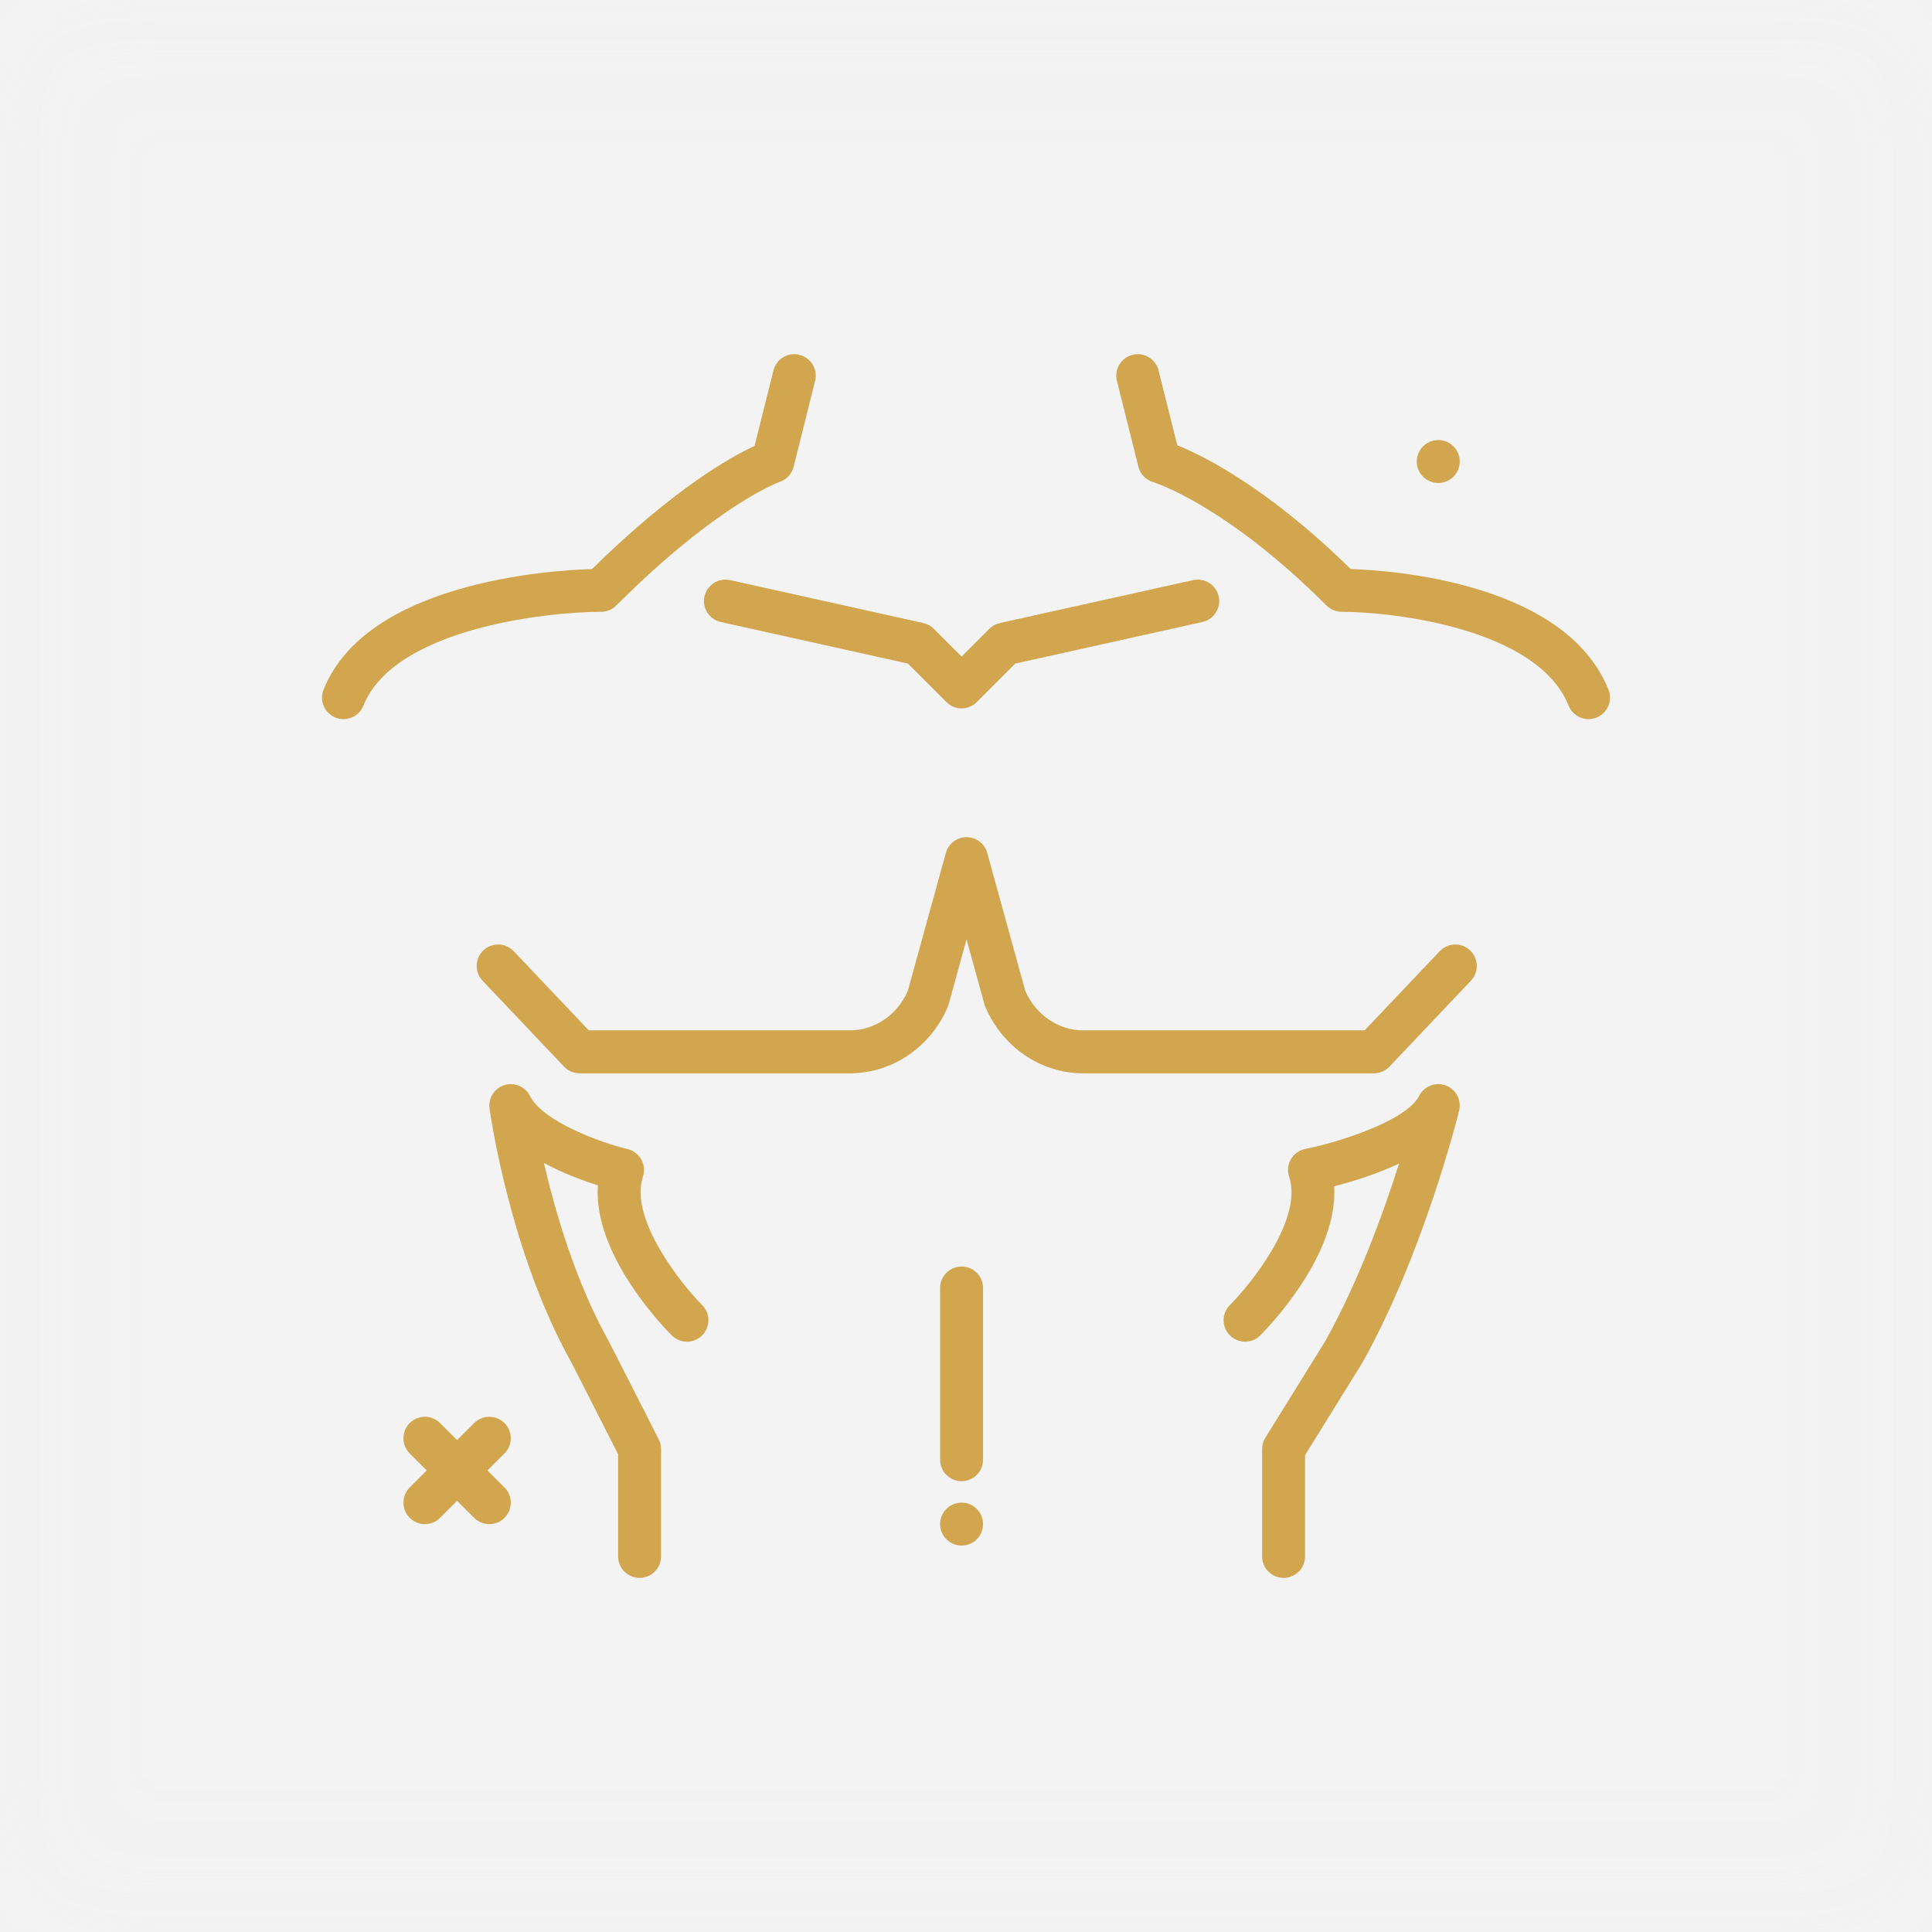
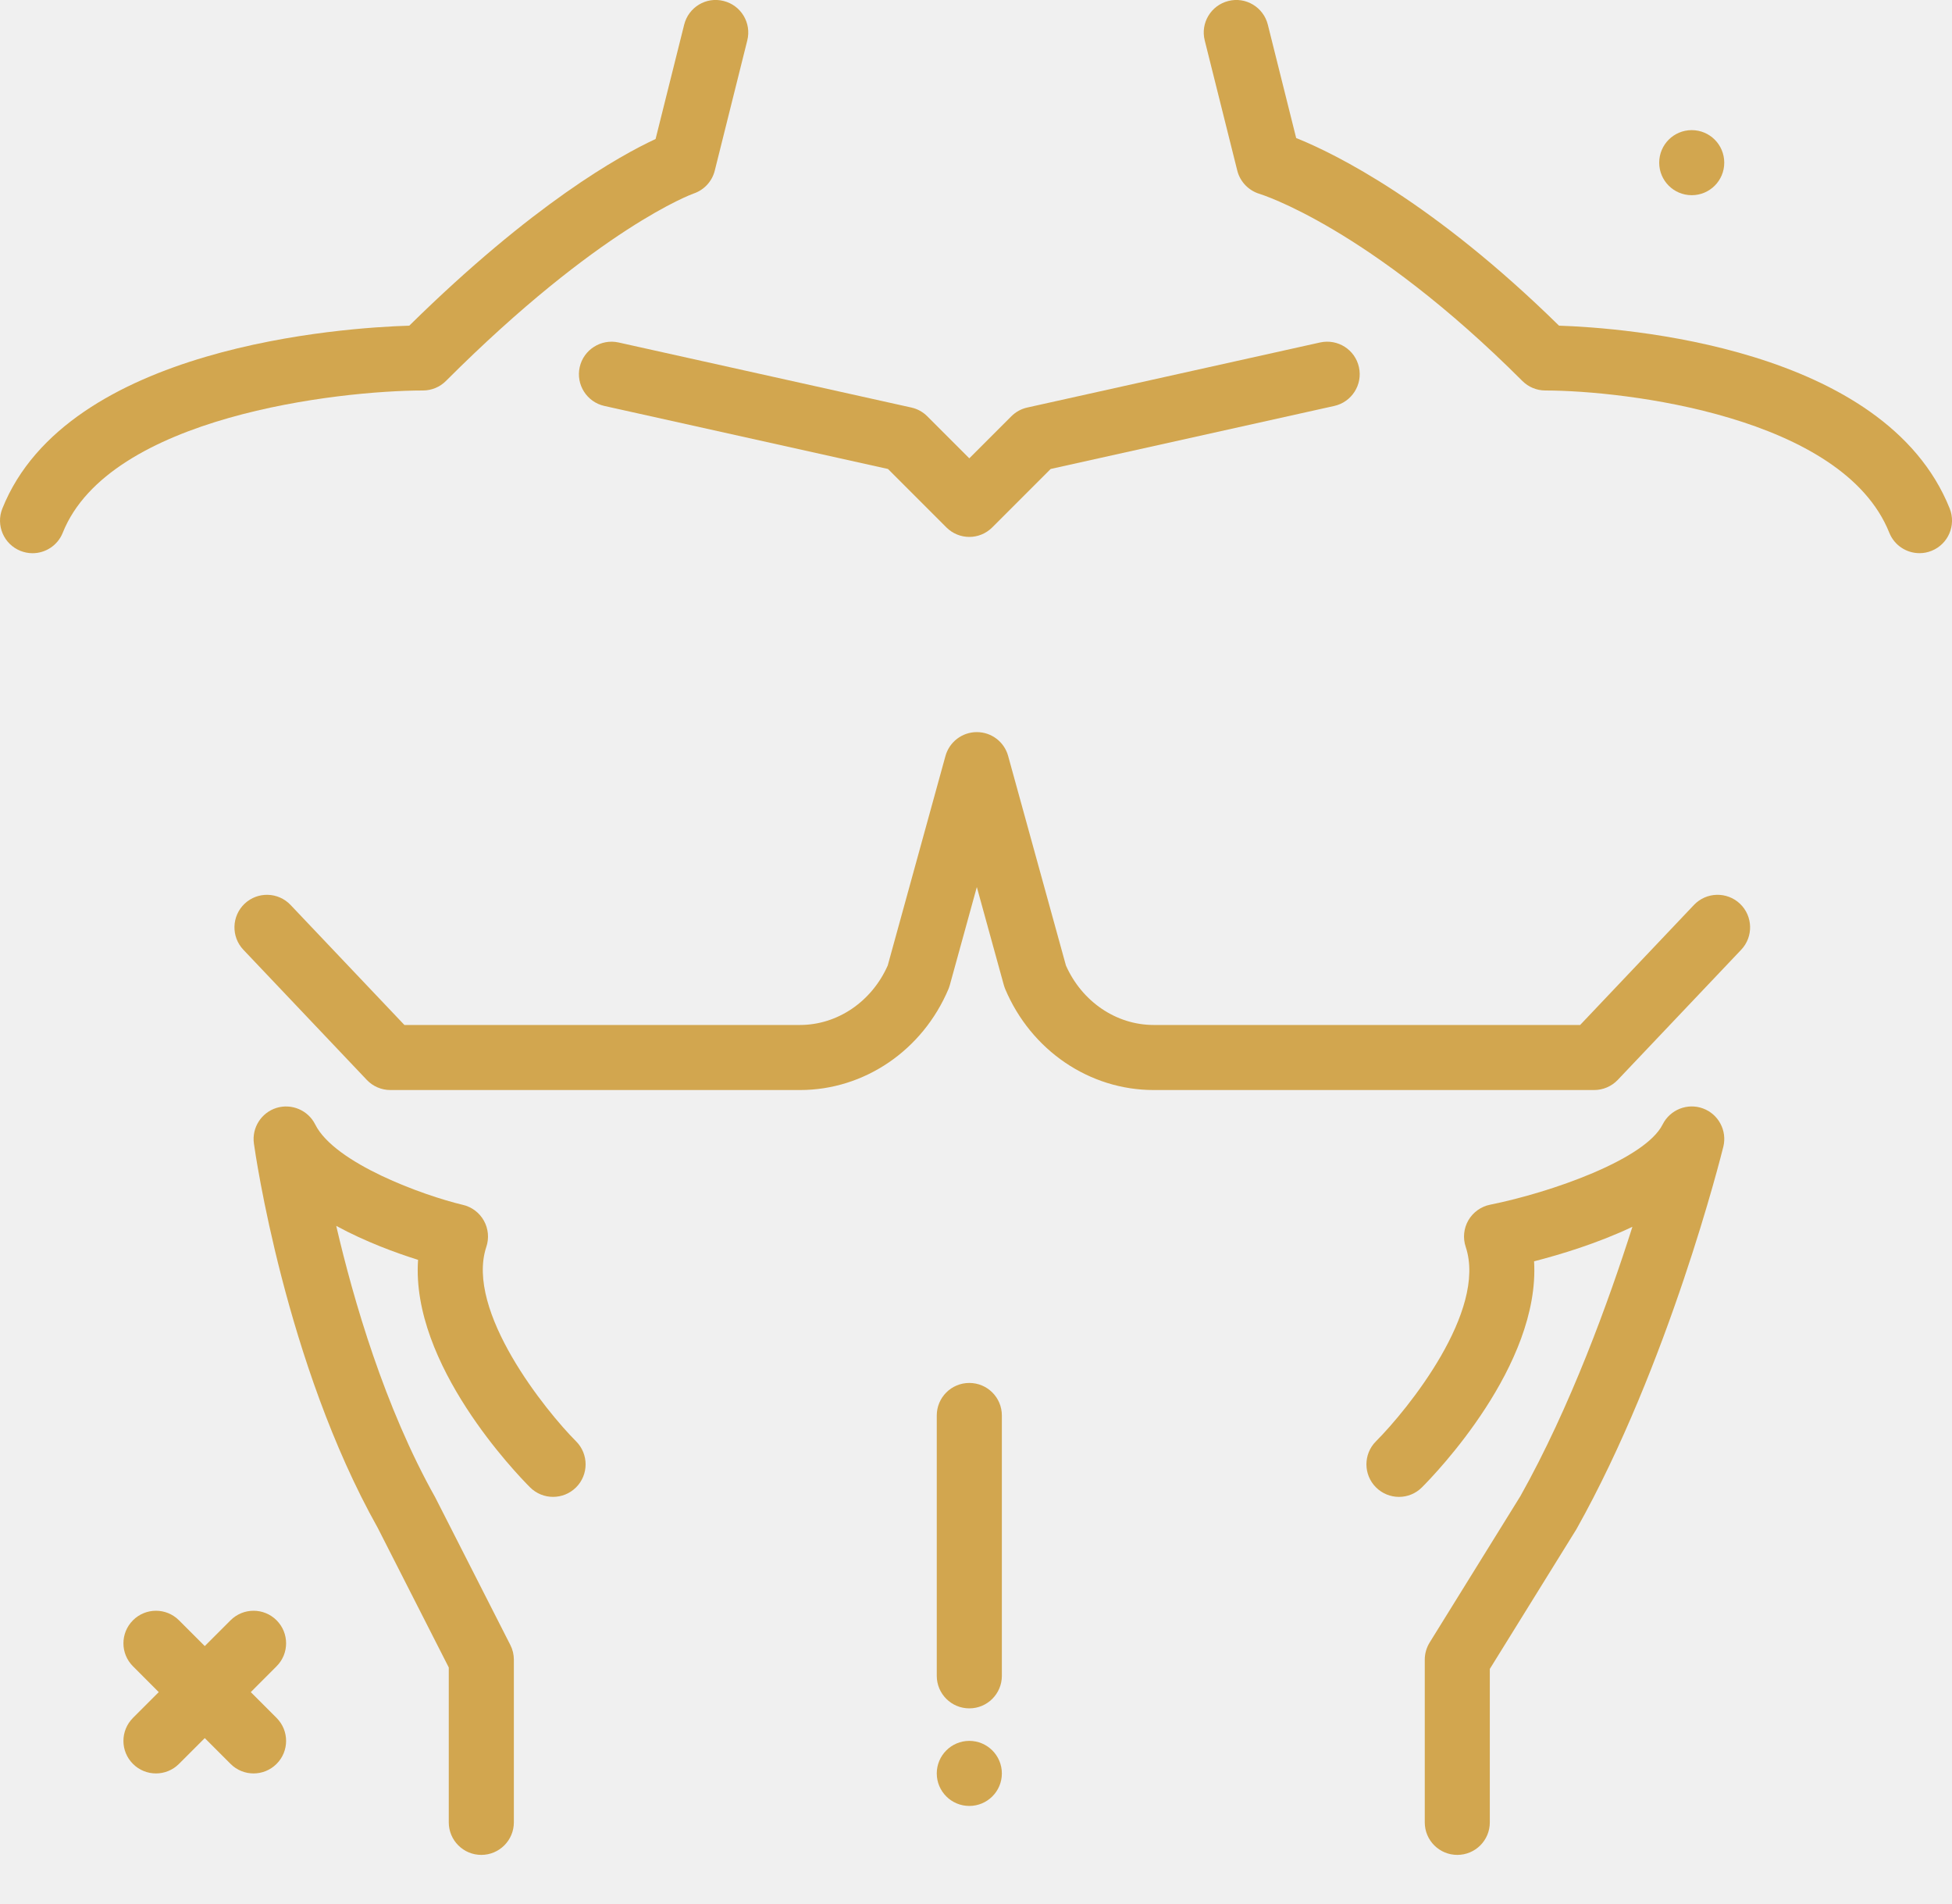
- <svg xmlns="http://www.w3.org/2000/svg" width="60" height="60" viewBox="0 0 60 60" fill="none">
-   <g filter="url(#filter0_b)">
-     <rect width="60" height="60" fill="white" fill-opacity="0.15" />
-     <path d="M44.667 14.999C45.035 14.999 45.333 14.701 45.333 14.333C45.333 13.964 45.035 13.666 44.667 13.666C44.298 13.666 44 13.964 44 14.333C44 14.701 44.298 14.999 44.667 14.999Z" fill="#D2A64F" />
-     <path d="M15.667 44.195C15.407 43.935 14.985 43.935 14.725 44.195L14.196 44.724L13.667 44.195C13.407 43.935 12.985 43.935 12.725 44.195C12.464 44.456 12.464 44.878 12.725 45.138L13.253 45.667L12.725 46.195C12.464 46.456 12.464 46.878 12.725 47.138C12.855 47.268 13.025 47.333 13.196 47.333C13.366 47.333 13.537 47.268 13.667 47.138L14.196 46.609L14.725 47.138C14.855 47.268 15.025 47.333 15.196 47.333C15.366 47.333 15.537 47.268 15.667 47.138C15.928 46.878 15.928 46.456 15.667 46.195L15.139 45.667L15.667 45.138C15.928 44.878 15.928 44.456 15.667 44.195Z" fill="#D2A64F" />
-     <path d="M49.953 21.419C48.624 18.098 43.256 17.715 41.947 17.672C39.36 15.133 37.361 14.15 36.561 13.828L35.98 11.505C35.891 11.148 35.528 10.928 35.172 11.02C34.815 11.109 34.597 11.471 34.687 11.828L35.354 14.495C35.41 14.723 35.587 14.906 35.814 14.973C35.836 14.98 38.055 15.664 41.196 18.805C41.321 18.93 41.49 19 41.666 19C43.304 19.002 47.761 19.529 48.714 21.914C48.818 22.174 49.069 22.333 49.333 22.333C49.416 22.333 49.5 22.317 49.581 22.285C49.923 22.148 50.089 21.761 49.953 21.419Z" fill="#D2A64F" />
-     <path d="M19.138 18.805C22.282 15.661 24.196 14.971 24.211 14.966C24.427 14.894 24.592 14.716 24.647 14.495L25.313 11.829C25.403 11.471 25.186 11.109 24.828 11.02C24.47 10.928 24.109 11.148 24.02 11.505L23.434 13.848C22.711 14.183 20.926 15.171 18.387 17.672C17.038 17.713 11.381 18.087 10.048 21.419C9.911 21.761 10.078 22.149 10.419 22.286C10.5 22.318 10.584 22.334 10.667 22.334C10.931 22.334 11.182 22.175 11.286 21.914C12.24 19.529 16.938 19.002 18.667 19C18.844 19 19.013 18.93 19.138 18.805Z" fill="#D2A64F" />
-     <path d="M44.712 29.54L42.379 31.999H33.641C32.874 31.999 32.172 31.522 31.843 30.781L30.659 26.489C30.58 26.199 30.317 25.999 30.017 25.999C29.717 25.999 29.454 26.199 29.374 26.489L28.191 30.781C27.862 31.522 27.16 31.999 26.392 31.999H18.286L15.954 29.541C15.702 29.273 15.279 29.262 15.012 29.515C14.745 29.769 14.734 30.191 14.987 30.458L17.516 33.124C17.642 33.257 17.817 33.333 18 33.333H26.393C27.71 33.333 28.905 32.52 29.436 31.262C29.447 31.235 29.456 31.207 29.464 31.18L30.017 29.173L30.57 31.18C30.578 31.207 30.587 31.235 30.598 31.262C31.129 32.52 32.324 33.333 33.641 33.333H42.666C42.849 33.333 43.024 33.257 43.15 33.125L45.68 30.458C45.933 30.191 45.922 29.769 45.655 29.515C45.388 29.262 44.965 29.273 44.712 29.54Z" fill="#D2A64F" />
-     <path d="M19.966 36.544C20.025 36.367 20.007 36.173 19.916 36.009C19.825 35.846 19.669 35.728 19.487 35.685C18.671 35.492 16.858 34.834 16.459 34.037C16.313 33.745 15.976 33.603 15.665 33.699C15.354 33.795 15.158 34.103 15.203 34.427C15.228 34.609 15.844 38.924 17.742 42.305L19.196 45.162V48.335C19.196 48.703 19.494 49.002 19.863 49.002C20.231 49.002 20.529 48.703 20.529 48.335V45.002C20.529 44.897 20.505 44.793 20.457 44.7L18.918 41.676C17.882 39.831 17.244 37.638 16.89 36.115C17.488 36.441 18.115 36.669 18.567 36.811C18.417 38.954 20.589 41.199 20.862 41.472C21.122 41.732 21.544 41.732 21.805 41.472C22.065 41.212 22.065 40.789 21.805 40.529C21.189 39.913 19.528 37.858 19.966 36.544Z" fill="#D2A64F" />
-     <path d="M44.897 33.709C44.58 33.592 44.223 33.733 44.07 34.036C43.712 34.752 41.788 35.429 40.536 35.681C40.348 35.718 40.186 35.835 40.09 36C39.994 36.165 39.974 36.364 40.035 36.545C40.473 37.86 38.855 39.867 38.195 40.53C37.935 40.79 37.935 41.212 38.196 41.472C38.456 41.732 38.878 41.733 39.138 41.472C39.41 41.2 41.562 38.975 41.435 36.841C41.977 36.702 42.737 36.472 43.45 36.134C42.964 37.664 42.179 39.829 41.156 41.651L39.296 44.651C39.23 44.757 39.196 44.878 39.196 45.002V48.336C39.196 48.704 39.494 49.002 39.862 49.002C40.231 49.002 40.529 48.704 40.529 48.336V45.192L42.304 42.329C44.197 38.956 45.269 34.675 45.314 34.494C45.395 34.165 45.216 33.826 44.897 33.709Z" fill="#D2A64F" />
-     <path d="M29.863 47.999C30.231 47.999 30.529 47.701 30.529 47.333C30.529 46.965 30.231 46.666 29.863 46.666C29.494 46.666 29.196 46.965 29.196 47.333C29.196 47.701 29.494 47.999 29.863 47.999Z" fill="#D2A64F" />
-     <path d="M21.878 18.522C21.799 18.881 22.026 19.237 22.385 19.317L28.195 20.608L29.392 21.804C29.522 21.934 29.692 22 29.863 22C30.033 22 30.204 21.934 30.334 21.804L31.53 20.608L37.341 19.317C37.7 19.237 37.927 18.881 37.847 18.522C37.768 18.162 37.411 17.937 37.052 18.016L31.052 19.349C30.928 19.376 30.815 19.439 30.725 19.528L29.863 20.39L29.001 19.528C28.911 19.439 28.798 19.376 28.674 19.349L22.674 18.016C22.318 17.938 21.959 18.162 21.878 18.522Z" fill="#D2A64F" />
-     <path d="M29.863 39.333C29.494 39.333 29.196 39.632 29.196 40V45.333C29.196 45.701 29.494 46 29.863 46C30.231 46 30.529 45.701 30.529 45.333V40C30.529 39.632 30.231 39.333 29.863 39.333Z" fill="#D2A64F" />
-   </g>
-   <defs>
-     <filter id="filter0_b" x="-4" y="-4" width="68" height="68" filterUnits="userSpaceOnUse" color-interpolation-filters="sRGB">
-       <feFlood flood-opacity="0" result="BackgroundImageFix" />
-       <feGaussianBlur in="BackgroundImage" stdDeviation="2" />
-       <feComposite in2="SourceAlpha" operator="in" result="effect1_backgroundBlur" />
-       <feBlend mode="normal" in="SourceGraphic" in2="effect1_backgroundBlur" result="shape" />
-     </filter>
-   </defs>
+ <svg xmlns="http://www.w3.org/2000/svg" width="40" height="39" viewBox="0 0 40 39" fill="none">
+   <path d="M34.667 3.999C35.035 3.999 35.333 3.701 35.333 3.333C35.333 2.964 35.035 2.666 34.667 2.666C34.298 2.666 34 2.964 34 3.333C34 3.701 34.298 3.999 34.667 3.999Z" fill="#D2A64F" />
+   <path d="M5.667 33.195C5.407 32.935 4.985 32.935 4.725 33.195L4.196 33.724L3.667 33.195C3.407 32.935 2.985 32.935 2.725 33.195C2.464 33.456 2.464 33.878 2.725 34.138L3.253 34.667L2.725 35.195C2.464 35.456 2.464 35.878 2.725 36.138C2.855 36.268 3.025 36.333 3.196 36.333C3.366 36.333 3.537 36.268 3.667 36.138L4.196 35.609L4.725 36.138C4.855 36.268 5.025 36.333 5.196 36.333C5.366 36.333 5.537 36.268 5.667 36.138C5.928 35.878 5.928 35.456 5.667 35.195L5.139 34.667L5.667 34.138C5.928 33.878 5.928 33.456 5.667 33.195Z" fill="#D2A64F" />
+   <path d="M39.953 10.418C38.624 7.098 33.256 6.715 31.947 6.672C29.36 4.133 27.362 3.15 26.561 2.828L25.98 0.505C25.891 0.148 25.528 -0.071 25.172 0.02C24.815 0.109 24.597 0.471 24.687 0.828L25.354 3.495C25.411 3.724 25.588 3.906 25.814 3.973C25.836 3.98 28.055 4.664 31.196 7.805C31.321 7.93 31.49 8 31.666 8C33.304 8.002 37.761 8.53 38.715 10.914C38.819 11.174 39.069 11.333 39.334 11.333C39.416 11.333 39.5 11.318 39.581 11.285C39.923 11.148 40.089 10.761 39.953 10.418Z" fill="#D2A64F" />
+   <path d="M9.138 7.805C12.282 4.661 14.196 3.971 14.211 3.966C14.427 3.894 14.592 3.716 14.647 3.495L15.313 0.829C15.403 0.471 15.186 0.109 14.828 0.02C14.47 -0.072 14.109 0.148 14.02 0.505L13.434 2.848C12.711 3.183 10.927 4.171 8.387 6.672C7.039 6.713 1.381 7.087 0.048 10.419C-0.089 10.761 0.078 11.149 0.419 11.286C0.5 11.318 0.584 11.334 0.667 11.334C0.931 11.334 1.182 11.175 1.286 10.914C2.24 8.529 6.938 8.002 8.668 8C8.844 8 9.013 7.93 9.138 7.805Z" fill="#D2A64F" />
+   <path d="M34.712 18.54L32.38 20.999H23.641C22.874 20.999 22.172 20.522 21.843 19.781L20.659 15.489C20.58 15.199 20.317 14.999 20.017 14.999C19.717 14.999 19.454 15.199 19.374 15.489L18.191 19.781C17.862 20.522 17.16 20.999 16.393 20.999H8.287L5.955 18.541C5.702 18.273 5.279 18.262 5.012 18.515C4.745 18.769 4.734 19.191 4.987 19.458L7.517 22.125C7.642 22.257 7.817 22.332 8 22.332H16.393C17.71 22.332 18.905 21.52 19.436 20.262C19.447 20.235 19.456 20.207 19.464 20.18L20.017 18.173L20.57 20.18C20.578 20.207 20.587 20.235 20.598 20.262C21.129 21.52 22.324 22.332 23.641 22.332H32.666C32.849 22.332 33.024 22.257 33.15 22.125L35.68 19.458C35.933 19.191 35.922 18.769 35.655 18.515C35.388 18.262 34.965 18.273 34.712 18.54Z" fill="#D2A64F" />
+   <path d="M9.966 25.544C10.025 25.367 10.007 25.173 9.916 25.009C9.825 24.846 9.67 24.728 9.487 24.685C8.671 24.491 6.858 23.834 6.459 23.037C6.313 22.745 5.976 22.603 5.666 22.698C5.354 22.795 5.158 23.104 5.203 23.427C5.228 23.609 5.844 27.924 7.742 31.305L9.196 34.162V37.335C9.196 37.703 9.494 38.002 9.863 38.002C10.231 38.002 10.53 37.703 10.53 37.335V34.002C10.53 33.897 10.505 33.793 10.457 33.7L8.918 30.676C7.882 28.831 7.244 26.638 6.89 25.115C7.489 25.441 8.115 25.669 8.567 25.811C8.417 27.954 10.589 30.199 10.862 30.472C11.122 30.732 11.544 30.732 11.805 30.472C12.065 30.212 12.065 29.79 11.805 29.529C11.189 28.913 9.528 26.858 9.966 25.544Z" fill="#D2A64F" />
+   <path d="M34.897 22.709C34.58 22.592 34.223 22.733 34.071 23.036C33.713 23.752 31.788 24.429 30.536 24.681C30.349 24.718 30.186 24.835 30.09 25C29.994 25.165 29.974 25.364 30.035 25.545C30.473 26.86 28.855 28.867 28.195 29.53C27.935 29.79 27.936 30.212 28.196 30.472C28.457 30.732 28.878 30.733 29.138 30.472C29.41 30.2 31.563 27.975 31.436 25.841C31.977 25.702 32.738 25.472 33.451 25.134C32.964 26.664 32.179 28.829 31.156 30.651L29.296 33.651C29.231 33.757 29.196 33.878 29.196 34.002V37.336C29.196 37.704 29.494 38.002 29.863 38.002C30.231 38.002 30.529 37.704 30.529 37.336V34.192L32.304 31.329C34.197 27.956 35.269 23.675 35.314 23.494C35.395 23.165 35.216 22.826 34.897 22.709Z" fill="#D2A64F" />
+   <path d="M19.863 36.999C20.231 36.999 20.53 36.701 20.53 36.333C20.53 35.965 20.231 35.666 19.863 35.666C19.495 35.666 19.196 35.965 19.196 36.333C19.196 36.701 19.495 36.999 19.863 36.999Z" fill="#D2A64F" />
+   <path d="M11.879 7.522C11.799 7.881 12.026 8.237 12.385 8.317L18.196 9.608L19.392 10.804C19.522 10.934 19.692 11 19.863 11C20.034 11 20.204 10.934 20.334 10.804L21.53 9.608L27.341 8.317C27.7 8.237 27.927 7.881 27.847 7.522C27.768 7.162 27.411 6.937 27.052 7.016L21.052 8.349C20.928 8.376 20.815 8.438 20.725 8.528L19.863 9.39L19.001 8.528C18.911 8.438 18.798 8.376 18.674 8.349L12.674 7.016C12.318 6.938 11.959 7.162 11.879 7.522Z" fill="#D2A64F" />
+   <path d="M19.863 28.333C19.494 28.333 19.196 28.631 19.196 29V34.333C19.196 34.701 19.494 35 19.863 35C20.232 35 20.53 34.701 20.53 34.333V29C20.53 28.631 20.232 28.333 19.863 28.333Z" fill="#D2A64F" />
</svg>
